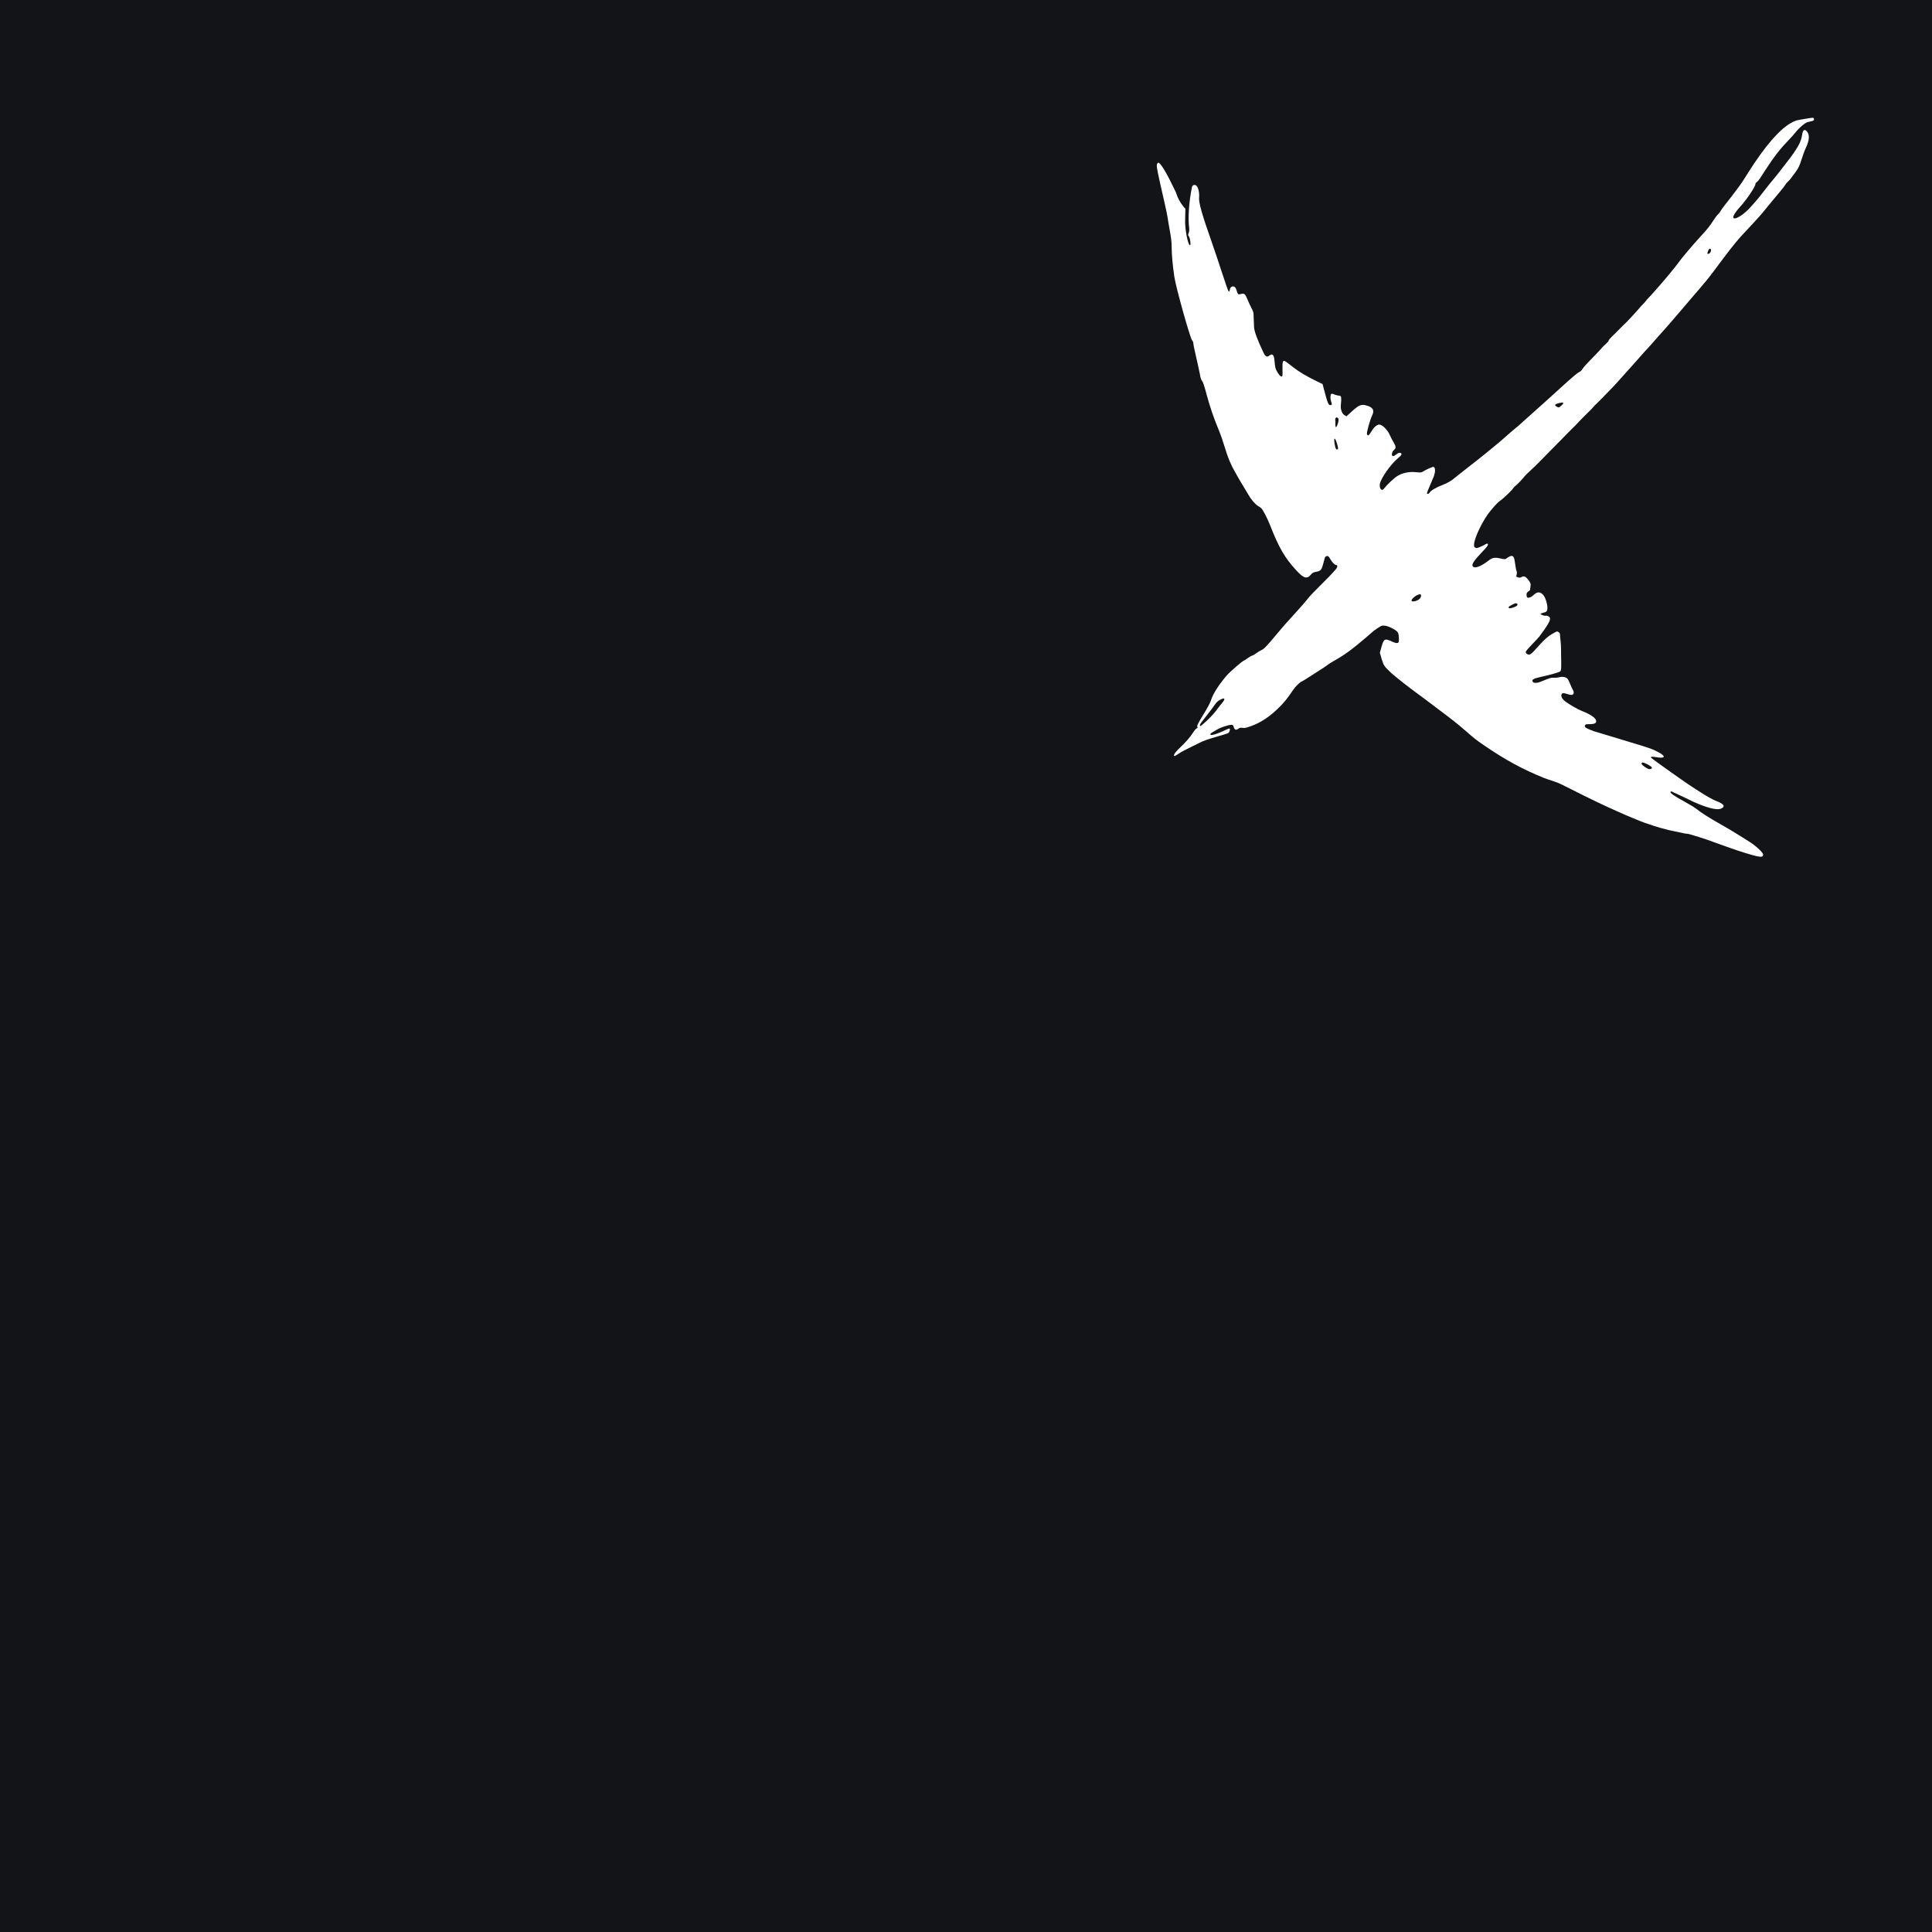
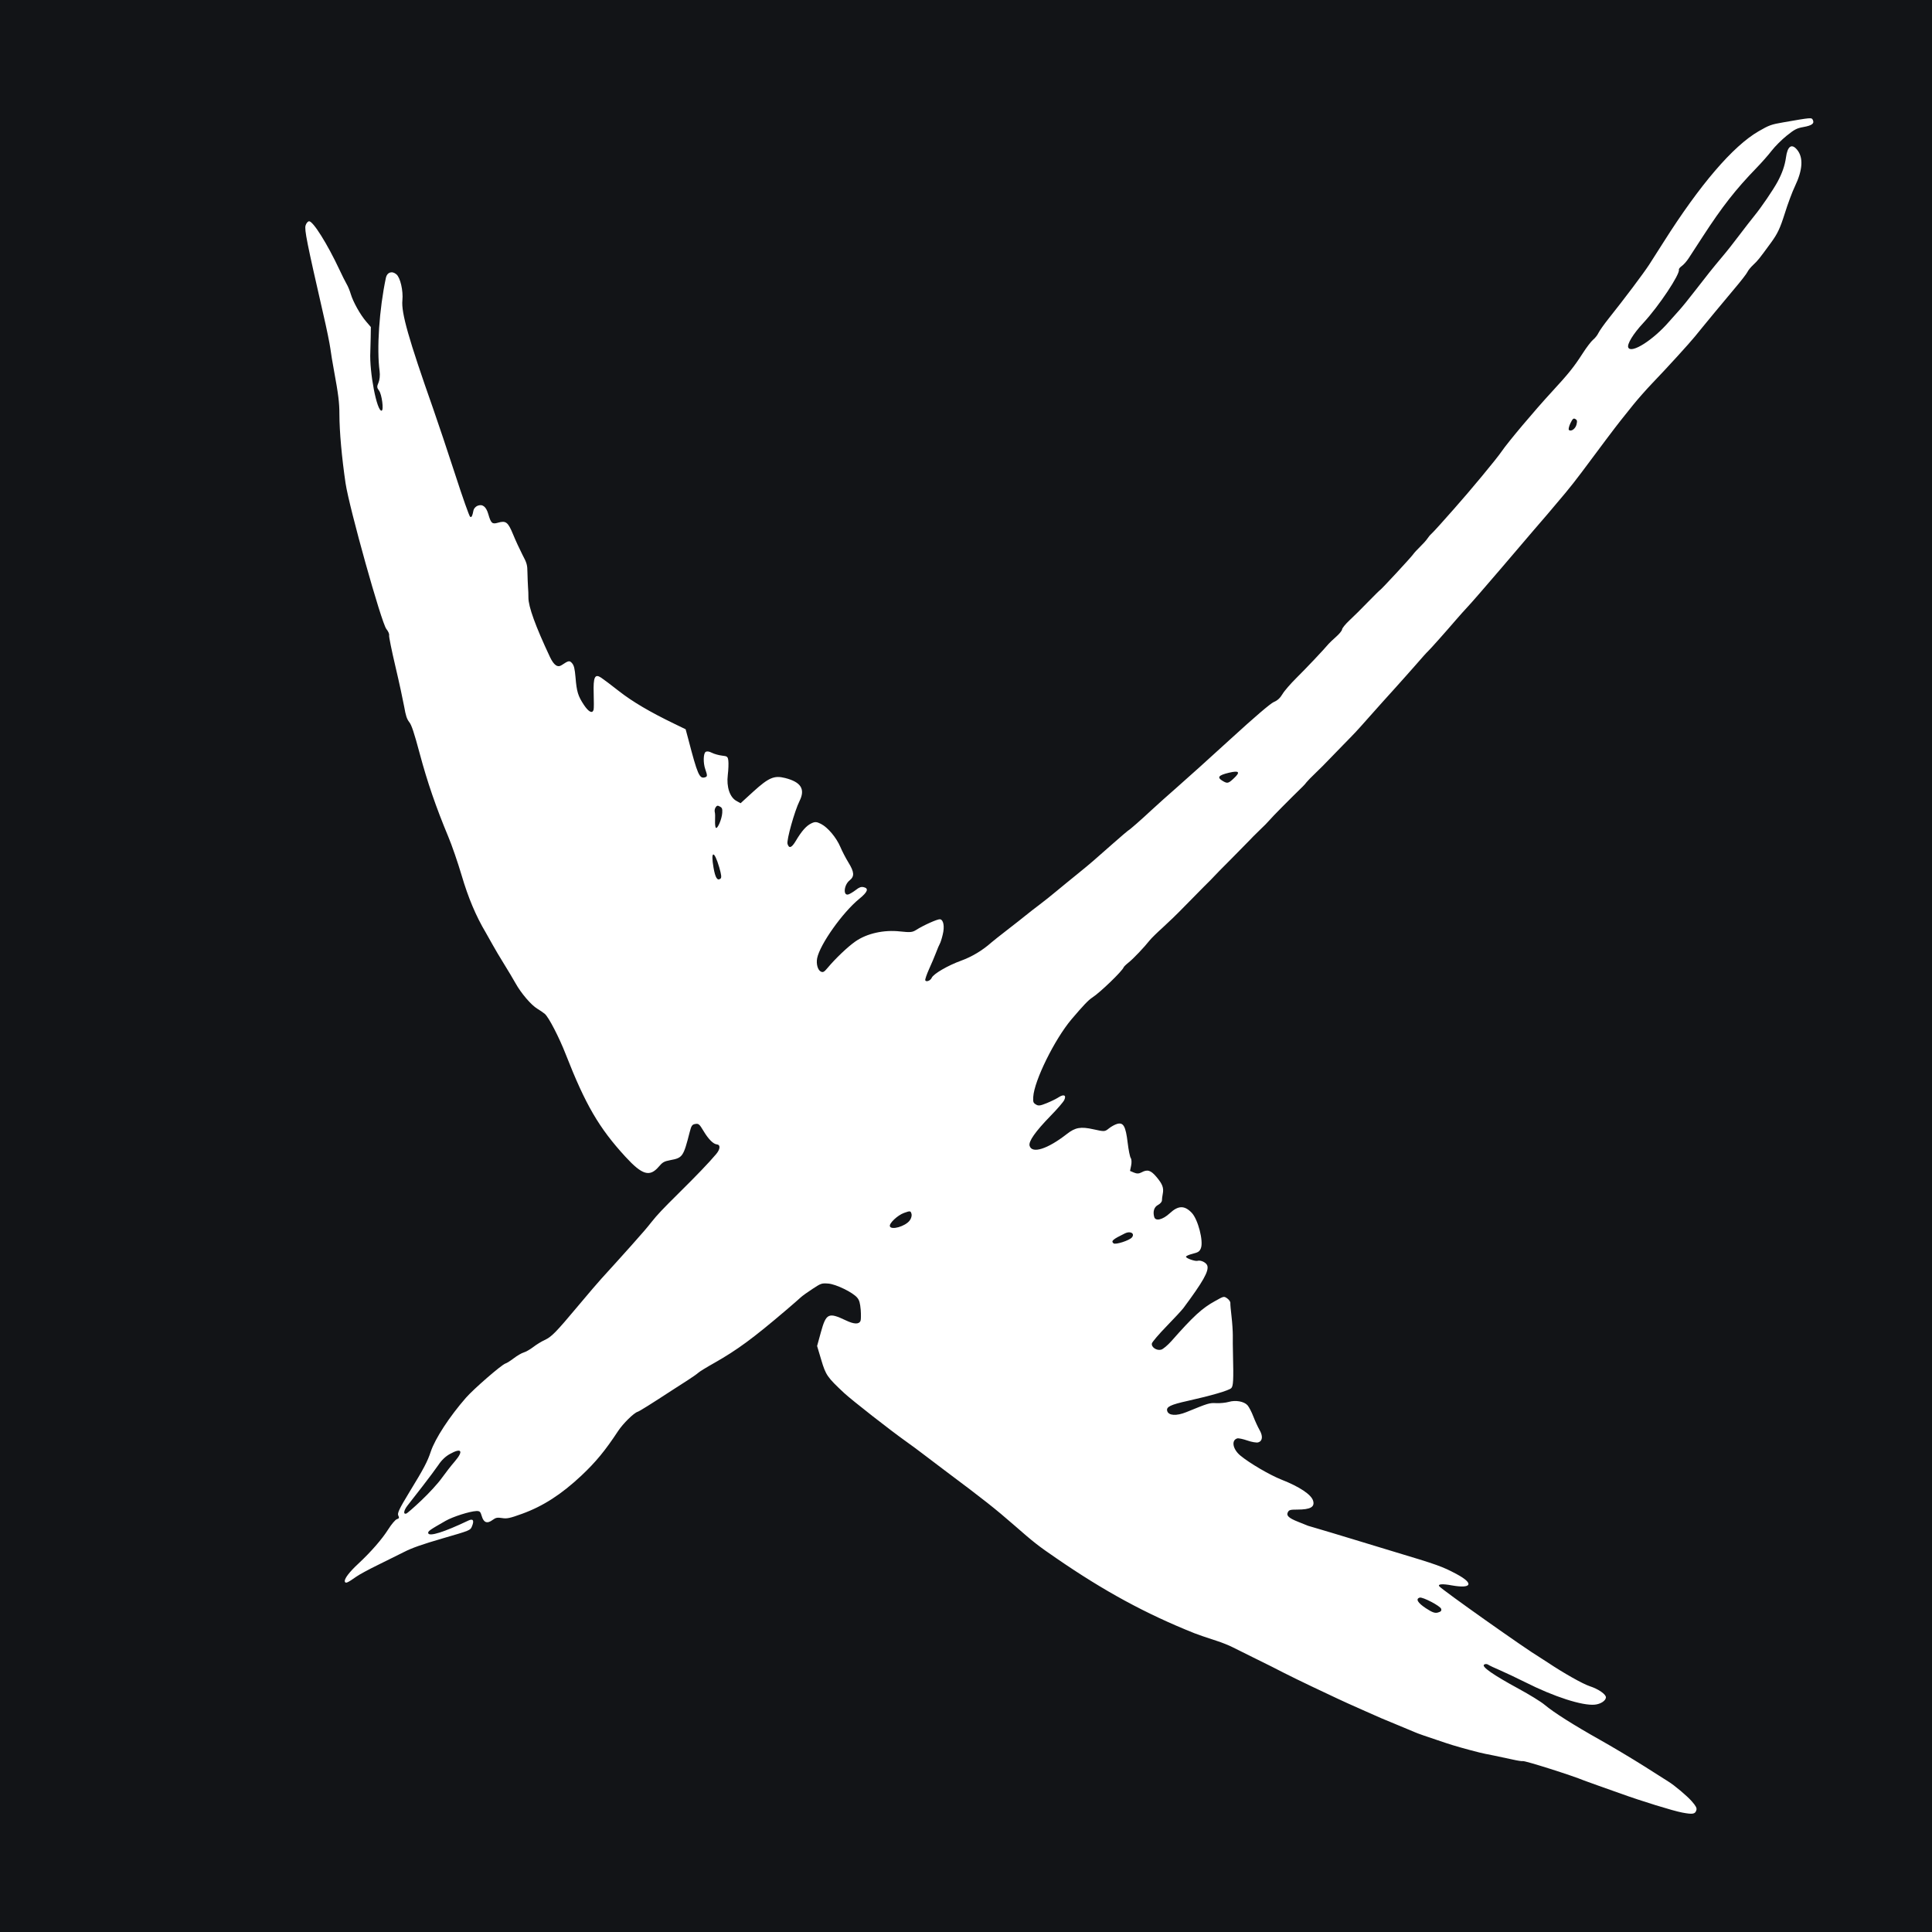
<svg xmlns="http://www.w3.org/2000/svg" viewBox="0 0 1300 1300" width="1300" height="1300" role="img" aria-label="The New Critic">
-   <path fill="#121417" fill-rule="evenodd" d="M0 0H1300V1300H0Z M1182.17 576.13C1179.49 575.62 1170.13 572.73 1164.20 570.58C1162.85 570.09 1159.99 569.09 1157.83 568.32C1155.66 567.56 1153.67 566.85 1153.41 566.73C1150.05 565.31 1136.03 560.87 1135.43 561.04C1135.20 561.11 1133.83 560.90 1132.41 560.57C1131.02 560.25 1128.55 559.74 1126.95 559.41C1125.33 559.12 1123.41 558.69 1122.65 558.50C1118.85 557.55 1115.07 556.48 1112.98 555.76C1107.05 553.79 1104.47 552.89 1103.80 552.57C1103.38 552.38 1101.21 551.47 1098.97 550.56C1096.73 549.64 1094.45 548.70 1093.91 548.46C1093.38 548.21 1090.76 547.05 1088.09 545.88C1085.42 544.72 1082.25 543.27 1081.03 542.69C1079.82 542.11 1076.49 540.53 1073.67 539.21C1070.82 537.87 1067.06 536.03 1065.27 535.11C1063.49 534.18 1059.81 532.33 1057.11 531.01C1054.38 529.66 1051.34 528.16 1050.34 527.65C1049.34 527.13 1047.19 526.26 1045.56 525.74C1042.12 524.63 1040.12 523.93 1039.08 523.52C1024.85 517.83 1012.67 511.21 998.60 501.53C993.35 497.94 991.95 496.84 986.34 491.92C980.81 487.10 977.02 484.10 966.44 476.19C963.34 473.87 960.07 471.38 959.15 470.68C958.24 469.97 956.17 468.45 954.55 467.28C949.97 464.04 938.72 455.24 936.40 453.09C931.46 448.48 931.01 447.84 929.69 443.39L928.47 439.30L929.58 435.27C931.11 429.71 931.81 429.37 936.88 431.78C939.33 432.95 940.79 433.00 941.21 431.89C941.34 431.56 941.36 430.14 941.26 428.72C941.08 426.71 940.88 425.91 940.26 425.16C939.01 423.61 934.01 421.17 931.75 420.99C929.79 420.86 929.66 420.90 927.13 422.56C925.68 423.50 924.13 424.61 923.69 425.03C923.23 425.46 921.33 427.13 919.46 428.71C909.66 437.07 905.06 440.44 898.35 444.25C896.05 445.55 893.89 446.87 893.56 447.20C893.23 447.52 891.87 448.47 890.57 449.31C889.26 450.15 887.24 451.46 886.07 452.21C879.80 456.29 876.38 458.44 875.85 458.59C874.71 458.95 871.56 462.03 870.10 464.26C866.37 469.93 863.57 473.33 859.37 477.29C853.48 482.81 848.11 486.28 841.97 488.51C838.31 489.83 837.49 489.99 836.06 489.76C834.69 489.54 834.22 489.65 833.33 490.30C831.75 491.50 830.69 491.13 830.14 489.22C829.74 487.85 829.54 487.68 828.53 487.70C826.61 487.78 821.64 489.36 819.52 490.58C814.76 493.30 814.28 493.64 814.43 494.22C814.74 495.24 819.08 493.89 826.17 490.51C827.60 489.82 827.99 490.46 827.23 492.24C826.76 493.37 826.70 493.39 818.62 495.73C812.64 497.47 809.66 498.52 807.34 499.71C805.63 500.58 802.13 502.32 799.59 503.56C797.03 504.80 794.23 506.32 793.36 506.93C790.73 508.79 790.16 509.02 789.97 508.38C789.75 507.62 791.27 505.60 793.95 503.12C797.64 499.67 800.87 495.98 802.68 493.10C803.64 491.59 804.78 490.22 805.24 490.09C805.89 489.91 805.97 489.67 805.65 489.03C805.31 488.36 805.91 487.08 808.89 482.17C813.13 475.25 814.21 473.21 815.18 470.26C816.47 466.44 820.65 460.02 825.49 454.47C827.76 451.88 835.97 444.76 837.07 444.44C837.47 444.32 838.57 443.63 839.53 442.88C840.51 442.14 841.82 441.38 842.44 441.20C843.07 441.02 844.33 440.30 845.24 439.59C846.15 438.89 847.65 437.97 848.58 437.55C850.61 436.61 851.79 435.41 858.46 427.45C861.30 424.05 864.32 420.52 865.20 419.57C867.36 417.22 872.23 411.82 873.98 409.85C877.72 405.64 878.40 404.86 879.93 402.91C881.60 400.82 883.25 399.08 887.75 394.62C893.00 389.44 896.74 385.56 898.89 382.99C900.09 381.57 900.17 380.27 899.05 380.17C898.03 380.08 896.57 378.62 895.15 376.23C893.98 374.25 893.71 374.01 892.74 374.19C891.82 374.34 891.58 374.69 891.11 376.57C889.26 383.80 889.04 384.13 885.42 384.80C883.63 385.14 883.15 385.41 882.07 386.67C879.39 389.82 877.21 389.19 872.28 383.82C864.51 375.37 860.53 368.52 854.77 353.79C852.84 348.83 849.75 342.85 848.63 341.92C848.17 341.53 847.18 340.84 846.40 340.38C844.64 339.32 841.64 335.84 840.03 332.92C839.35 331.72 837.84 329.16 836.68 327.30C835.51 325.43 834.02 322.91 833.35 321.69C832.70 320.50 831.77 318.86 831.31 318.07C828.41 313.21 826.15 307.82 824.22 301.28C823.11 297.53 821.36 292.42 820.30 289.93C816.72 281.31 814.16 273.89 811.96 265.68C810.27 259.36 809.55 257.18 808.85 256.32C808.17 255.45 807.82 254.41 807.39 251.86C807.06 250.05 805.92 244.72 804.81 240.04C803.71 235.36 802.87 231.24 802.96 230.89C803.05 230.50 802.70 229.70 802.15 229.03C800.70 227.22 791.28 193.52 790.19 186.28C789.08 178.81 788.39 171.09 788.38 166.05C788.38 162.69 788.07 160.18 786.82 153.39C786.38 151.07 785.89 148.07 785.72 146.72C785.54 145.39 784.63 140.88 783.66 136.73C778.83 115.66 778.08 111.90 778.46 110.68C778.65 110.05 779.10 109.49 779.48 109.46C780.63 109.36 784.85 116.09 788.41 123.71C789.13 125.26 790.05 127.08 790.45 127.79C790.87 128.47 791.43 129.84 791.71 130.80C792.39 133.10 794.50 136.87 796.23 138.88L797.60 140.48L797.55 143.58C797.53 145.29 797.48 147.18 797.45 147.77C797.13 153.67 799.39 165.40 800.78 165.00C801.43 164.81 800.82 160.23 800.01 159.13C799.36 158.27 799.33 157.95 799.85 156.76C800.18 156.01 800.33 154.57 800.17 153.46C799.27 146.82 800.07 135.26 802.02 126.01C802.37 124.40 803.83 123.92 805.11 125.03C806.24 125.99 807.13 129.85 806.85 132.64C806.49 136.30 808.67 143.98 815.87 164.42C817.25 168.34 820.15 177.02 822.33 183.70C824.49 190.41 826.47 195.99 826.72 196.13C827.15 196.36 827.36 195.96 827.70 194.22C827.80 193.74 828.31 193.15 828.85 192.91C830.31 192.30 831.38 193.09 832.03 195.29C832.82 198.03 833.17 198.36 834.86 197.87C837.19 197.19 837.81 197.64 839.30 201.25C840.02 203.01 841.26 205.70 842.04 207.22C843.36 209.70 843.50 210.21 843.52 212.50C843.55 213.88 843.63 215.77 843.69 216.67C843.77 217.60 843.82 219.00 843.81 219.82C843.80 222.46 845.87 228.18 850.13 237.24C851.28 239.66 852.37 240.42 853.57 239.62C855.58 238.27 855.89 238.22 856.62 239.08C857.19 239.74 857.40 240.66 857.63 243.23C857.97 247.41 858.35 248.67 860.09 251.29C861.48 253.38 862.58 253.94 862.92 252.71C863.02 252.38 863.03 250.23 862.95 247.96C862.80 243.11 863.29 242.07 865.14 243.31C865.78 243.72 868.14 245.51 870.39 247.28C874.34 250.36 879.39 253.33 886.55 256.80L889.92 258.43L890.69 261.31C893.42 271.78 893.96 273.00 895.57 272.54C896.33 272.31 896.34 272.06 895.66 270.11C895.05 268.34 895.09 265.60 895.76 265.10C896.11 264.82 896.79 264.91 897.60 265.33C898.32 265.69 899.66 266.06 900.58 266.17C902.14 266.34 902.28 266.45 902.44 267.67C902.53 268.40 902.48 270.27 902.28 271.84C901.85 275.36 902.88 278.40 904.83 279.46L906.03 280.13L909.81 276.67C914.29 272.61 915.89 271.92 919.08 272.73C923.75 273.91 925.06 275.99 923.31 279.48C921.88 282.36 919.48 290.94 919.79 292.04C920.23 293.51 921.00 293.23 922.22 291.18C923.97 288.24 925.31 286.73 926.77 286.04C927.86 285.51 928.33 285.55 929.61 286.19C931.62 287.22 934.10 290.17 935.29 292.96C935.82 294.21 936.88 296.25 937.65 297.50C939.39 300.34 939.47 301.57 938.00 302.76C936.33 304.10 936.04 307.34 937.64 306.88C938.06 306.75 939.03 306.18 939.77 305.60C940.83 304.77 941.35 304.58 942.09 304.74C943.71 305.08 943.31 306.16 940.84 308.16C935.94 312.16 929.30 321.52 928.48 325.58C928.16 327.30 928.68 329.12 929.62 329.53C930.22 329.80 930.56 329.60 931.52 328.44C933.82 325.69 937.46 322.22 939.71 320.66C943.08 318.31 948.06 317.19 952.80 317.72C955.85 318.05 956.39 317.99 957.55 317.27C959.60 315.95 963.73 314.10 964.49 314.16C965.53 314.24 965.92 316.27 965.31 318.67C965.04 319.84 964.64 321.04 964.47 321.32C964.29 321.61 963.78 322.80 963.34 323.98C962.89 325.16 961.96 327.35 961.28 328.84C960.61 330.34 960.12 331.77 960.19 332.02C960.38 332.67 961.73 332.17 962.09 331.31C962.59 330.17 966.81 327.71 970.69 326.31C973.87 325.15 976.95 323.31 979.62 320.94C979.99 320.60 982.08 318.96 984.26 317.26C986.46 315.57 988.92 313.62 989.77 312.93C990.62 312.24 992.41 310.84 993.75 309.83C995.09 308.82 997.33 307.04 998.72 305.87C1000.13 304.69 1002.83 302.50 1004.72 300.96C1006.61 299.44 1008.76 297.66 1009.49 297.00C1010.25 296.35 1012.80 294.10 1015.18 292.01C1017.56 289.91 1019.60 288.17 1019.69 288.14C1019.99 288.06 1023.58 284.91 1026.57 282.12C1028.12 280.68 1031.52 277.63 1034.12 275.37C1036.72 273.10 1043.79 266.72 1049.83 261.20C1056.71 254.90 1061.40 250.89 1062.38 250.46C1063.48 250.01 1064.25 249.29 1064.95 248.12C1065.48 247.19 1067.35 245.05 1069.06 243.36C1071.78 240.68 1077.06 235.10 1078.46 233.41C1078.71 233.10 1079.70 232.18 1080.64 231.34C1081.58 230.52 1082.40 229.53 1082.43 229.16C1082.46 228.77 1083.43 227.58 1084.58 226.50C1085.74 225.44 1088.20 223.00 1090.04 221.09C1091.90 219.20 1093.48 217.62 1093.58 217.60C1093.86 217.52 1102.60 208.09 1103.23 207.19C1103.56 206.71 1104.49 205.69 1105.31 204.90C1106.14 204.12 1107.08 203.07 1107.40 202.58C1107.73 202.09 1108.22 201.48 1108.49 201.25C1108.77 201.02 1109.97 199.74 1111.16 198.41C1112.34 197.08 1114.21 194.99 1115.31 193.74C1119.81 188.69 1127.80 179.06 1129.18 177.01C1131.02 174.30 1138.81 165.04 1143.98 159.44C1148.83 154.18 1150.43 152.17 1152.99 148.20C1154.11 146.45 1155.49 144.64 1156.06 144.18C1156.63 143.72 1157.32 142.84 1157.62 142.20C1157.91 141.59 1159.23 139.71 1160.56 138.04C1165.27 132.13 1170.79 124.79 1172.51 122.14C1173.46 120.66 1175.36 117.69 1176.72 115.54C1187.34 98.76 1197.03 87.45 1204.54 83.09C1207.68 81.27 1208.29 81.06 1211.83 80.45C1220.18 79.00 1220.09 79.00 1220.48 79.75C1221.00 80.79 1220.22 81.38 1217.74 81.82C1215.79 82.17 1215.14 82.51 1212.84 84.34C1211.38 85.52 1209.39 87.50 1208.43 88.74C1207.46 90.01 1205.43 92.31 1203.89 93.88C1197.83 100.14 1193.90 105.19 1188.25 113.86C1186.51 116.55 1184.63 119.44 1184.06 120.32C1183.49 121.18 1182.61 122.19 1182.06 122.57C1181.54 122.95 1181.14 123.42 1181.21 123.64C1181.59 124.96 1175.32 134.37 1170.78 139.26C1167.76 142.50 1165.89 145.59 1166.37 146.51C1167.29 148.34 1173.70 144.26 1178.32 138.90C1179.04 138.06 1180.34 136.61 1181.18 135.69C1182.04 134.76 1184.12 132.21 1185.81 130.00C1189.34 125.43 1191.14 123.16 1194.05 119.71C1195.20 118.37 1197.39 115.58 1198.94 113.52C1200.49 111.46 1202.49 108.91 1203.36 107.83C1205.33 105.43 1208.84 100.27 1210.15 97.86C1211.50 95.35 1212.28 93.08 1212.60 90.76C1213.04 87.47 1214.24 86.60 1215.80 88.40C1217.76 90.69 1217.56 94.35 1215.20 99.27C1214.46 100.79 1213.12 104.39 1212.22 107.29C1210.85 111.60 1210.13 113.11 1208.21 115.74C1204.57 120.73 1204.43 120.89 1203.00 122.25C1202.26 122.95 1201.48 123.90 1201.29 124.35C1201.08 124.82 1199.36 127.05 1197.45 129.29C1195.55 131.54 1193.00 134.60 1191.80 136.07C1190.60 137.54 1189.04 139.42 1188.36 140.25C1187.67 141.07 1186.56 142.42 1185.89 143.27C1184.37 145.16 1177.63 152.56 1173.39 156.97C1171.64 158.80 1169.13 161.64 1167.82 163.27C1166.50 164.91 1164.88 166.93 1164.21 167.78C1162.97 169.30 1157.51 176.57 1152.72 183.02C1151.30 184.93 1149.16 187.65 1147.97 189.07C1142.87 195.15 1141.99 196.17 1138.62 200.06C1138.01 200.76 1133.75 205.75 1129.15 211.15C1124.54 216.54 1120.10 221.66 1119.27 222.51C1118.44 223.39 1116.84 225.18 1115.70 226.50C1113.08 229.56 1108.15 235.10 1107.67 235.52C1107.46 235.69 1106.87 236.33 1106.35 236.92C1105.83 237.52 1104.61 238.91 1103.65 239.99C1102.67 241.06 1101.38 242.54 1100.78 243.23C1100.16 243.92 1098.76 245.50 1097.65 246.73C1095.15 249.48 1093.71 251.09 1090.22 255.02C1086.36 259.36 1086.59 259.10 1082.64 263.14C1080.66 265.16 1078.61 267.28 1078.07 267.85C1077.55 268.42 1076.08 269.89 1074.80 271.11C1073.52 272.33 1072.28 273.62 1072.02 273.95C1071.78 274.30 1071.27 274.87 1070.91 275.21C1067.04 278.98 1061.86 284.21 1061.24 284.99C1060.78 285.53 1059.38 286.97 1058.12 288.16C1056.86 289.37 1055.62 290.62 1055.37 290.92C1055.10 291.22 1052.75 293.62 1050.13 296.25C1047.50 298.86 1045.17 301.26 1044.89 301.58C1044.65 301.88 1043.32 303.23 1041.95 304.56C1040.61 305.90 1037.95 308.59 1036.08 310.52C1034.19 312.49 1031.36 315.21 1029.80 316.62C1028.23 318.03 1026.52 319.71 1026.00 320.35C1024.42 322.35 1021.28 325.67 1019.86 326.80C1019.10 327.40 1018.44 328.05 1018.37 328.25C1017.97 329.36 1011.48 335.62 1009.13 337.15C1008.02 337.86 1006.48 339.49 1003.08 343.50C998.10 349.39 992.14 361.51 991.86 366.24C991.78 367.74 991.85 367.99 992.64 368.47C993.37 368.93 993.86 368.87 995.81 368.08C997.07 367.57 998.64 366.80 999.29 366.37C1000.83 365.37 1001.62 365.74 1000.97 367.13C1000.73 367.70 998.90 369.81 996.93 371.82C992.47 376.42 990.42 379.32 990.79 380.59C991.49 383.00 996.04 381.56 1001.72 377.13C1004.19 375.19 1005.79 374.92 1009.53 375.76C1012.75 376.48 1012.85 376.45 1014.03 375.51C1014.69 374.96 1015.80 374.36 1016.44 374.18C1018.30 373.63 1018.97 374.85 1019.55 379.68C1019.81 381.86 1020.22 383.88 1020.46 384.20C1020.70 384.52 1020.75 385.49 1020.57 386.37L1020.24 387.96L1021.39 388.45C1022.23 388.81 1022.86 388.78 1023.59 388.39C1025.34 387.43 1026.32 387.74 1028.00 389.72C1029.78 391.85 1030.18 392.94 1029.84 394.70C1029.70 395.41 1029.59 396.29 1029.60 396.66C1029.58 397.02 1029.08 397.60 1028.45 397.94C1027.31 398.53 1026.88 399.88 1027.34 401.48C1027.72 402.80 1029.84 402.27 1031.87 400.40C1034.38 398.06 1036.22 398.01 1038.35 400.26C1040.19 402.20 1041.82 408.53 1041.03 410.61C1040.64 411.59 1040.29 411.84 1038.55 412.27C1037.46 412.54 1036.59 412.94 1036.65 413.15C1036.79 413.64 1039.35 414.52 1040.02 414.32C1041.01 414.03 1042.66 414.86 1042.92 415.76C1043.38 417.37 1041.65 420.45 1035.89 428.18C1035.47 428.76 1033.26 431.15 1030.97 433.50C1028.69 435.83 1026.75 438.12 1026.65 438.55C1026.43 439.66 1028.07 440.75 1029.39 440.37C1029.94 440.21 1031.28 439.09 1032.36 437.88C1038.84 430.54 1041.36 428.22 1045.20 426.11C1047.76 424.67 1047.76 424.67 1048.75 425.35C1049.29 425.74 1049.71 426.34 1049.66 426.73C1049.64 427.10 1049.80 428.89 1050.01 430.68C1050.23 432.49 1050.38 434.91 1050.38 436.09C1050.36 437.26 1050.38 439.82 1050.44 441.79C1050.62 449.26 1050.53 451.10 1049.93 451.66C1049.23 452.35 1044.10 453.85 1037.26 455.37C1032.08 456.52 1030.79 457.15 1031.15 458.37C1031.55 459.73 1033.85 459.87 1036.72 458.71C1043.31 456.02 1043.51 455.96 1045.56 456.06C1046.69 456.11 1048.31 455.95 1049.19 455.70C1051.21 455.10 1053.68 455.55 1054.69 456.68C1055.13 457.17 1055.91 458.67 1056.41 460.00C1056.93 461.34 1057.74 463.09 1058.22 463.92C1059.27 465.72 1059.11 467.19 1057.83 467.56C1057.34 467.71 1055.92 467.47 1054.64 467.01C1053.37 466.58 1052.04 466.30 1051.69 466.40C1049.88 466.93 1050.35 469.57 1052.58 471.42C1055.28 473.67 1061.27 477.16 1064.68 478.50C1069.95 480.57 1073.40 482.87 1073.93 484.69C1074.47 486.53 1073.13 487.27 1069.29 487.28C1067.28 487.28 1066.92 487.36 1066.56 487.98C1065.99 489.02 1066.73 489.74 1069.52 490.85C1070.86 491.39 1072.19 491.91 1072.45 492.03C1072.72 492.12 1073.93 492.49 1075.14 492.82C1076.35 493.18 1081.15 494.60 1085.81 496.03C1090.45 497.44 1095.61 499.00 1097.26 499.51C1110.50 503.48 1111.81 503.95 1116.06 506.22C1121.19 508.97 1120.47 510.55 1114.58 509.50C1111.87 508.99 1110.46 509.11 1110.91 509.75C1111.52 510.65 1136.53 528.34 1140.22 530.50C1140.59 530.71 1141.69 531.42 1142.65 532.06C1147.41 535.25 1153.00 538.39 1155.02 539.06C1157.63 539.90 1159.89 541.48 1159.80 542.39C1159.72 543.36 1158.20 544.33 1156.55 544.48C1152.89 544.84 1144.60 542.17 1136.13 537.90C1133.69 536.67 1130.38 535.11 1128.78 534.42C1127.19 533.75 1125.61 532.99 1125.25 532.75C1124.91 532.52 1124.37 532.51 1124.07 532.75C1123.28 533.34 1126.77 535.78 1134.14 539.78C1137.32 541.51 1140.79 543.64 1141.84 544.54C1144.45 546.75 1150.35 550.47 1158.05 554.80C1161.62 556.80 1167.46 560.29 1171.03 562.54C1174.59 564.81 1177.76 566.83 1178.08 567.01C1179.85 568.09 1183.67 571.30 1185.00 572.84C1186.19 574.20 1186.51 574.81 1186.33 575.40C1185.99 576.59 1185.31 576.72 1182.17 576.13ZM1111.48 516.39C1111.24 515.55 1106.07 512.84 1105.20 513.09C1103.93 513.46 1104.59 514.61 1106.97 516.19C1108.89 517.45 1109.67 517.72 1110.57 517.46C1111.41 517.21 1111.65 516.95 1111.48 516.39ZM812.45 484.55C814.67 482.46 817.34 479.54 818.41 478.03C819.49 476.51 821.20 474.32 822.20 473.17C824.88 470.04 824.22 469.04 820.74 471.00C819.50 471.68 818.35 472.77 817.43 474.16C816.64 475.31 814.55 478.14 812.77 480.42C810.98 482.71 809.01 485.26 808.37 486.07C807.24 487.54 807.05 488.73 807.99 488.45C808.25 488.38 810.27 486.63 812.45 484.55ZM1020.81 407.44C1021.72 406.29 1020.33 405.50 1018.80 406.25C1015.13 408.05 1014.61 408.50 1015.40 409.19C1015.94 409.69 1020.14 408.33 1020.81 407.44ZM955.62 402.51C956.09 401.89 956.30 401.07 956.15 400.52C955.90 399.65 955.77 399.63 953.97 400.28C952.10 400.94 949.56 403.32 949.81 404.18C950.17 405.42 954.33 404.22 955.62 402.51ZM1050.74 272.78C1052.68 270.96 1052.23 270.47 1049.24 271.18C1046.18 271.92 1045.68 272.55 1047.36 273.55C1048.80 274.42 1049.06 274.36 1050.74 272.78ZM899.76 298.89C898.28 293.84 897.20 293.93 898.10 299.04C898.63 302.01 899.20 302.94 900.13 302.25C900.50 301.96 900.40 301.11 899.76 298.89ZM900.65 282.96C900.72 281.75 900.62 281.45 899.95 281.10C899.31 280.73 899.09 280.78 898.72 281.33C898.46 281.70 898.35 282.31 898.46 282.70C898.57 283.07 898.60 284.20 898.55 285.20C898.50 286.21 898.60 287.17 898.79 287.33C899.26 287.76 900.54 284.77 900.65 282.96ZM1151.19 169.03C1151.43 168.02 1151.36 167.73 1150.81 167.44C1150.28 167.14 1150.03 167.39 1149.38 168.72C1148.96 169.61 1148.76 170.49 1148.95 170.65C1149.60 171.25 1150.90 170.29 1151.19 169.03Z" />
+   <path fill="#121417" fill-rule="evenodd" d="M0 0H1300V1300H0Z M1131.90 1219.63C1125.76 1218.48 1104.28 1211.84 1090.66 1206.91C1087.58 1205.79 1081.01 1203.48 1076.06 1201.73C1071.08 1199.96 1066.52 1198.35 1065.92 1198.08C1058.20 1194.81 1026.05 1184.61 1024.67 1185.01C1024.13 1185.17 1021.00 1184.69 1017.74 1183.94C1014.54 1183.21 1008.88 1182.03 1005.20 1181.27C1001.49 1180.60 997.08 1179.62 995.34 1179.19C986.63 1177.00 977.96 1174.54 973.14 1172.90C959.55 1168.39 953.63 1166.32 952.08 1165.58C951.13 1165.15 946.16 1163.06 941.01 1160.96C935.88 1158.85 930.63 1156.70 929.40 1156.14C928.19 1155.57 922.18 1152.92 916.04 1150.24C909.93 1147.56 902.65 1144.24 899.84 1142.90C897.06 1141.57 889.43 1137.96 882.96 1134.93C876.43 1131.84 867.80 1127.62 863.68 1125.51C859.60 1123.37 851.16 1119.13 844.95 1116.11C838.71 1113.02 831.73 1109.57 829.42 1108.39C827.13 1107.20 822.19 1105.21 818.46 1104.02C810.57 1101.47 805.99 1099.87 803.59 1098.92C770.95 1085.86 743.00 1070.69 710.72 1048.46C698.67 1040.23 695.46 1037.71 682.58 1026.42C669.91 1015.35 661.20 1008.48 636.92 990.34C629.81 985.00 622.30 979.29 620.21 977.69C618.12 976.06 613.36 972.56 609.64 969.90C599.14 962.46 573.33 942.26 567.99 937.32C556.67 926.74 555.64 925.28 552.61 915.06L549.81 905.69L552.35 896.45C555.87 883.69 557.47 882.90 569.10 888.43C574.73 891.13 578.06 891.23 579.05 888.69C579.34 887.93 579.39 884.66 579.16 881.41C578.74 876.80 578.27 874.97 576.86 873.25C574.00 869.68 562.53 864.08 557.34 863.69C552.83 863.37 552.54 863.46 546.73 867.27C543.41 869.43 539.86 871.98 538.84 872.94C537.79 873.93 533.42 877.76 529.13 881.40C506.65 900.57 496.10 908.31 480.71 917.05C475.41 920.02 470.47 923.05 469.72 923.82C468.94 924.55 465.83 926.72 462.85 928.64C459.85 930.58 455.21 933.59 452.51 935.30C438.14 944.67 430.29 949.60 429.08 949.95C426.45 950.76 419.24 957.85 415.87 962.96C407.32 975.96 400.90 983.78 391.25 992.86C377.75 1005.53 365.44 1013.47 351.33 1018.59C342.95 1021.64 341.06 1022.00 337.78 1021.46C334.64 1020.96 333.57 1021.20 331.52 1022.70C327.88 1025.45 325.46 1024.61 324.19 1020.22C323.28 1017.09 322.81 1016.68 320.50 1016.75C316.09 1016.93 304.70 1020.55 299.82 1023.35C288.91 1029.58 287.79 1030.37 288.16 1031.69C288.86 1034.05 298.82 1030.94 315.09 1023.18C318.37 1021.60 319.25 1023.06 317.53 1027.15C316.44 1029.75 316.30 1029.80 297.76 1035.17C284.05 1039.16 277.21 1041.56 271.89 1044.29C267.95 1046.30 259.93 1050.28 254.09 1053.12C248.23 1055.97 241.80 1059.46 239.81 1060.87C233.76 1065.14 232.46 1065.66 232.03 1064.19C231.52 1062.44 235.00 1057.81 241.17 1052.11C249.62 1044.21 257.03 1035.73 261.20 1029.12C263.39 1025.65 266.02 1022.53 267.07 1022.21C268.56 1021.80 268.75 1021.25 268.01 1019.79C267.21 1018.24 268.60 1015.32 275.45 1004.05C285.16 988.18 287.65 983.48 289.87 976.72C292.82 967.96 302.41 953.23 313.54 940.50C318.74 934.55 337.58 918.21 340.09 917.48C341.00 917.21 343.54 915.62 345.75 913.91C347.99 912.20 350.98 910.45 352.42 910.04C353.85 909.64 356.75 907.97 358.85 906.36C360.94 904.74 364.38 902.63 366.49 901.67C371.16 899.51 373.87 896.77 389.17 878.50C395.69 870.71 402.62 862.60 404.64 860.42C409.59 855.02 420.78 842.63 424.79 838.11C433.37 828.46 434.91 826.66 438.45 822.20C442.26 817.40 446.06 813.39 456.38 803.18C468.42 791.29 476.99 782.39 481.94 776.50C484.68 773.22 484.89 770.26 482.31 770.02C479.96 769.82 476.62 766.46 473.36 760.98C470.67 756.44 470.05 755.89 467.84 756.30C465.72 756.63 465.17 757.45 464.08 761.77C459.84 778.35 459.33 779.09 451.03 780.64C446.92 781.42 445.82 782.03 443.35 784.94C437.21 792.16 432.19 790.71 420.87 778.39C403.05 758.99 393.92 743.29 380.71 709.50C376.28 698.10 369.19 684.38 366.62 682.25C365.56 681.36 363.30 679.77 361.50 678.72C357.46 676.30 350.59 668.30 346.89 661.61C345.33 658.85 341.87 652.98 339.20 648.72C336.51 644.41 333.09 638.63 331.56 635.85C330.07 633.10 327.94 629.35 326.87 627.53C320.23 616.38 315.04 604.02 310.62 589.00C308.07 580.40 304.05 568.68 301.63 562.96C293.39 543.18 287.53 526.17 282.49 507.32C278.60 492.82 276.95 487.83 275.34 485.84C273.79 483.86 272.99 481.48 271.99 475.62C271.24 471.47 268.62 459.24 266.08 448.49C263.55 437.75 261.63 428.31 261.83 427.49C262.05 426.61 261.23 424.78 259.97 423.23C256.65 419.07 235.02 341.77 232.52 325.15C229.99 308.00 228.39 290.29 228.38 278.74C228.38 271.03 227.67 265.26 224.79 249.69C223.79 244.36 222.67 237.48 222.27 234.38C221.87 231.33 219.78 220.98 217.55 211.46C206.47 163.11 204.75 154.48 205.62 151.70C206.05 150.25 207.09 148.95 207.95 148.90C210.59 148.66 220.28 164.11 228.46 181.58C230.09 185.14 232.22 189.32 233.14 190.94C234.09 192.51 235.39 195.66 236.02 197.85C237.59 203.13 242.43 211.79 246.40 216.39L249.54 220.05L249.43 227.19C249.37 231.10 249.26 235.43 249.18 236.78C248.47 250.33 253.63 277.24 256.84 276.31C258.31 275.88 256.93 265.37 255.06 262.85C253.58 260.88 253.50 260.14 254.70 257.42C255.45 255.69 255.79 252.39 255.44 249.85C253.38 234.62 255.19 208.09 259.67 186.87C260.47 183.17 263.83 182.07 266.75 184.61C269.37 186.82 271.40 195.67 270.76 202.08C269.92 210.47 274.94 228.08 291.46 274.99C294.61 283.98 301.28 303.89 306.27 319.23C311.24 334.62 315.78 347.42 316.35 347.74C317.34 348.28 317.82 347.35 318.60 343.37C318.82 342.25 320.00 340.90 321.23 340.36C324.59 338.96 327.05 340.78 328.53 345.81C330.34 352.11 331.15 352.86 335.02 351.74C340.38 350.17 341.80 351.22 345.21 359.50C346.85 363.54 349.71 369.69 351.50 373.19C354.52 378.89 354.85 380.05 354.91 385.32C354.96 388.47 355.16 392.81 355.28 394.88C355.46 397.00 355.59 400.23 355.56 402.09C355.53 408.17 360.28 421.28 370.05 442.07C372.69 447.62 375.20 449.38 377.95 447.54C382.57 444.42 383.27 444.32 384.95 446.29C386.25 447.82 386.74 449.92 387.26 455.81C388.04 465.42 388.92 468.30 392.90 474.32C396.09 479.11 398.63 480.38 399.41 477.56C399.63 476.82 399.66 471.88 399.48 466.66C399.13 455.55 400.25 453.16 404.50 456.00C405.96 456.94 411.38 461.05 416.55 465.10C425.62 472.18 437.18 479.00 453.61 486.95L461.35 490.70L463.12 497.30C469.38 521.32 470.64 524.12 474.31 523.06C476.06 522.55 476.08 521.96 474.54 517.50C473.12 513.44 473.22 507.15 474.75 505.99C475.56 505.36 477.13 505.56 478.99 506.52C480.62 507.36 483.70 508.19 485.82 508.44C489.39 508.83 489.72 509.09 490.08 511.89C490.28 513.56 490.16 517.86 489.71 521.47C488.74 529.53 491.08 536.51 495.57 538.95L498.32 540.47L506.99 532.55C517.28 523.23 520.93 521.65 528.27 523.50C538.99 526.22 541.99 530.98 537.98 539.00C534.69 545.59 529.18 565.29 529.90 567.81C530.89 571.18 532.68 570.53 535.47 565.83C539.48 559.09 542.57 555.63 545.92 554.03C548.40 552.82 549.49 552.91 552.41 554.38C557.03 556.75 562.73 563.52 565.47 569.92C566.67 572.78 569.11 577.47 570.88 580.34C574.87 586.84 575.06 589.69 571.66 592.41C567.84 595.47 567.17 602.92 570.84 601.85C571.81 601.55 574.03 600.24 575.73 598.93C578.16 597.02 579.35 596.59 581.07 596.94C584.77 597.74 583.86 600.20 578.18 604.80C566.94 613.98 551.72 635.44 549.84 644.77C549.09 648.70 550.28 652.88 552.45 653.82C553.83 654.43 554.61 653.99 556.82 651.33C562.09 645.01 570.43 637.06 575.60 633.46C583.32 628.07 594.75 625.52 605.62 626.74C612.62 627.48 613.88 627.36 616.52 625.70C621.24 622.67 630.71 618.42 632.44 618.55C634.85 618.75 635.72 623.40 634.33 628.91C633.71 631.60 632.80 634.36 632.40 635.00C631.99 635.65 630.83 638.38 629.81 641.09C628.78 643.80 626.64 648.83 625.08 652.23C623.55 655.68 622.43 658.96 622.58 659.54C623.02 661.04 626.12 659.89 626.95 657.91C628.10 655.30 637.77 649.65 646.68 646.43C653.97 643.78 661.03 639.57 667.17 634.11C668.01 633.34 672.82 629.56 677.82 625.67C682.86 621.80 688.52 617.31 690.46 615.73C692.40 614.15 696.51 610.94 699.60 608.63C702.66 606.32 707.80 602.22 711.00 599.53C714.23 596.82 720.43 591.80 724.76 588.28C729.10 584.78 734.02 580.70 735.71 579.19C737.44 577.70 743.30 572.54 748.75 567.73C754.21 562.92 758.89 558.93 759.11 558.85C759.81 558.67 768.04 551.45 774.88 545.05C778.44 541.74 786.25 534.75 792.20 529.55C798.18 524.35 814.40 509.72 828.25 497.05C844.04 482.60 854.80 473.39 857.07 472.39C859.57 471.37 861.35 469.71 862.95 467.04C864.18 464.91 868.47 459.99 872.38 456.12C878.62 449.96 890.74 437.16 893.96 433.29C894.53 432.57 896.80 430.47 898.96 428.53C901.12 426.64 902.99 424.38 903.05 423.53C903.13 422.65 905.35 419.91 908.00 417.44C910.66 414.99 916.29 409.41 920.52 405.02C924.79 400.67 928.42 397.06 928.65 397.00C929.29 396.82 949.33 375.19 950.77 373.13C951.53 372.03 953.68 369.69 955.56 367.88C957.45 366.07 959.61 363.66 960.36 362.55C961.10 361.43 962.22 360.03 962.86 359.50C963.49 358.97 966.26 356.02 968.97 352.99C971.69 349.92 975.97 345.13 978.50 342.27C988.83 330.68 1007.17 308.58 1010.32 303.89C1014.54 297.66 1032.42 276.41 1044.27 263.56C1055.41 251.49 1059.09 246.89 1064.96 237.77C1067.53 233.75 1070.70 229.61 1072.00 228.55C1073.31 227.50 1074.89 225.48 1075.57 224.02C1076.25 222.60 1079.27 218.31 1082.33 214.46C1093.13 200.91 1105.80 184.06 1109.75 177.99C1111.92 174.59 1116.28 167.78 1119.41 162.85C1143.78 124.34 1166.00 98.38 1183.24 88.38C1190.44 84.20 1191.83 83.73 1199.96 82.32C1219.12 79.00 1218.92 79.01 1219.82 80.72C1221.00 83.11 1219.21 84.45 1213.51 85.47C1209.04 86.26 1207.54 87.05 1202.27 91.26C1198.92 93.95 1194.35 98.51 1192.16 101.35C1189.93 104.26 1185.27 109.54 1181.75 113.15C1167.85 127.50 1158.81 139.08 1145.87 158.99C1141.86 165.15 1137.54 171.80 1136.24 173.80C1134.94 175.78 1132.91 178.11 1131.66 178.97C1130.46 179.85 1129.54 180.93 1129.69 181.41C1130.57 184.44 1116.19 206.04 1105.78 217.26C1098.84 224.71 1094.56 231.79 1095.66 233.90C1097.77 238.10 1112.46 228.74 1123.06 216.45C1124.73 214.51 1127.70 211.18 1129.64 209.08C1131.61 206.93 1136.39 201.08 1140.27 196.01C1148.35 185.53 1152.50 180.33 1159.17 172.40C1161.80 169.34 1166.82 162.94 1170.38 158.20C1173.95 153.47 1178.52 147.63 1180.52 145.14C1185.05 139.65 1193.11 127.79 1196.11 122.27C1199.20 116.52 1201.00 111.31 1201.74 105.97C1202.74 98.45 1205.49 96.43 1209.06 100.56C1213.58 105.82 1213.10 114.22 1207.69 125.52C1206.00 129.00 1202.92 137.26 1200.86 143.90C1197.72 153.79 1196.06 157.26 1191.66 163.31C1183.29 174.75 1182.99 175.10 1179.70 178.23C1178.00 179.83 1176.22 182.01 1175.78 183.06C1175.30 184.13 1171.36 189.24 1166.97 194.39C1162.60 199.55 1156.76 206.56 1154.00 209.94C1151.24 213.32 1147.67 217.62 1146.10 219.53C1144.52 221.41 1141.97 224.52 1140.45 226.46C1136.94 230.81 1121.49 247.78 1111.75 257.90C1107.74 262.10 1101.99 268.62 1098.98 272.35C1095.96 276.12 1092.24 280.75 1090.70 282.70C1087.86 286.18 1075.33 302.86 1064.34 317.68C1061.09 322.05 1056.18 328.30 1053.45 331.54C1041.74 345.50 1039.71 347.85 1031.98 356.76C1030.59 358.38 1020.80 369.81 1010.26 382.21C999.68 394.59 989.49 406.32 987.58 408.28C985.67 410.30 982.01 414.40 979.39 417.44C973.39 424.46 962.08 437.16 960.97 438.12C960.50 438.52 959.15 439.97 957.94 441.34C956.76 442.72 953.95 445.90 951.75 448.39C949.51 450.85 946.55 454.23 945.16 455.82C943.75 457.41 940.53 461.03 937.97 463.85C932.24 470.16 928.93 473.85 920.92 482.86C912.07 492.83 912.61 492.24 903.55 501.49C899.00 506.12 894.30 511.00 893.06 512.30C891.86 513.61 888.48 516.98 885.55 519.80C882.61 522.59 879.76 525.53 879.18 526.29C878.62 527.09 877.45 528.41 876.62 529.20C867.75 537.84 855.87 549.84 854.43 551.64C853.39 552.88 850.18 556.19 847.27 558.90C844.38 561.69 841.54 564.54 840.97 565.23C840.35 565.93 834.95 571.42 828.94 577.47C822.92 583.46 817.56 588.96 816.93 589.69C816.36 590.38 813.31 593.47 810.18 596.53C807.09 599.61 801.01 605.78 796.71 610.21C792.37 614.72 785.88 620.97 782.30 624.21C778.69 627.43 774.77 631.28 773.58 632.76C769.96 637.35 762.75 644.96 759.49 647.57C757.76 648.93 756.24 650.44 756.08 650.88C755.16 653.44 740.28 667.80 734.87 671.31C732.32 672.94 728.80 676.69 720.98 685.88C709.58 699.39 695.89 727.20 695.25 738.07C695.08 741.50 695.22 742.08 697.04 743.18C698.72 744.22 699.83 744.10 704.32 742.28C707.21 741.11 710.82 739.33 712.31 738.34C715.83 736.07 717.64 736.91 716.15 740.10C715.61 741.41 711.41 746.24 706.88 750.87C696.64 761.41 691.95 768.07 692.79 770.98C694.40 776.52 704.85 773.21 717.87 763.04C723.55 758.59 727.22 757.96 735.80 759.89C743.18 761.54 743.40 761.49 746.12 759.32C747.64 758.06 750.18 756.69 751.65 756.26C755.91 755.02 757.46 757.82 758.78 768.89C759.37 773.89 760.32 778.53 760.88 779.26C761.42 780.01 761.54 782.22 761.12 784.25L760.37 787.89L763.02 789.01C764.94 789.84 766.38 789.78 768.06 788.88C772.07 786.69 774.31 787.38 778.17 791.94C782.26 796.82 783.18 799.31 782.39 803.35C782.07 804.99 781.81 807.00 781.84 807.85C781.79 808.69 780.66 810.02 779.21 810.78C776.58 812.14 775.60 815.25 776.66 818.92C777.53 821.93 782.39 820.73 787.06 816.42C792.81 811.06 797.04 810.96 801.93 816.11C806.13 820.57 809.87 835.08 808.07 839.85C807.17 842.10 806.36 842.68 802.39 843.67C799.87 844.29 797.88 845.21 798.03 845.70C798.35 846.81 804.20 848.82 805.76 848.38C808.02 847.70 811.80 849.61 812.40 851.69C813.47 855.38 809.48 862.43 796.28 880.18C795.31 881.49 790.24 886.99 784.98 892.38C779.76 897.73 775.30 902.99 775.08 903.96C774.56 906.50 778.34 909.02 781.37 908.14C782.63 907.79 785.70 905.20 788.17 902.44C803.05 885.58 808.83 880.25 817.64 875.42C823.52 872.12 823.52 872.12 825.79 873.67C827.03 874.57 827.99 875.96 827.88 876.84C827.82 877.69 828.19 881.80 828.68 885.91C829.17 890.07 829.52 895.63 829.53 898.31C829.48 901.01 829.53 906.89 829.65 911.39C830.07 928.54 829.86 932.75 828.48 934.05C826.88 935.63 815.12 939.07 799.43 942.57C787.53 945.20 784.57 946.64 785.40 949.44C786.31 952.57 791.59 952.88 798.18 950.22C813.30 944.05 813.77 943.91 818.46 944.15C821.05 944.26 824.76 943.89 826.78 943.31C831.43 941.94 837.09 942.97 839.42 945.56C840.42 946.69 842.21 950.13 843.36 953.17C844.56 956.26 846.41 960.27 847.51 962.19C849.92 966.32 849.56 969.69 846.63 970.54C845.50 970.87 842.24 970.33 839.29 969.28C836.39 968.28 833.34 967.63 832.53 967.87C828.37 969.08 829.46 975.14 834.58 979.39C840.77 984.54 854.51 992.56 862.34 995.64C874.42 1000.38 882.34 1005.66 883.57 1009.84C884.79 1014.06 881.73 1015.76 872.91 1015.77C868.30 1015.78 867.46 1015.97 866.64 1017.39C865.34 1019.78 867.03 1021.42 873.44 1023.97C876.50 1025.21 879.57 1026.40 880.17 1026.67C880.79 1026.88 883.55 1027.72 886.34 1028.49C889.12 1029.30 900.13 1032.57 910.80 1035.84C921.46 1039.10 933.30 1042.68 937.10 1043.83C967.47 1052.95 970.46 1054.01 980.22 1059.23C991.98 1065.55 990.35 1069.17 976.81 1066.76C970.61 1065.60 967.38 1065.87 968.41 1067.33C969.80 1069.39 1027.19 1109.98 1035.66 1114.93C1036.51 1115.43 1039.02 1117.04 1041.22 1118.52C1052.16 1125.83 1064.98 1133.04 1069.62 1134.58C1075.59 1136.50 1080.78 1140.14 1080.59 1142.22C1080.40 1144.45 1076.91 1146.67 1073.13 1147.02C1064.73 1147.85 1045.71 1141.73 1026.27 1131.91C1020.66 1129.11 1013.07 1125.51 1009.42 1123.93C1005.77 1122.40 1002.14 1120.66 1001.32 1120.11C1000.53 1119.57 999.29 1119.54 998.59 1120.11C996.78 1121.47 1004.79 1127.05 1021.71 1136.24C1029.00 1140.20 1036.96 1145.08 1039.38 1147.15C1045.37 1152.21 1058.89 1160.77 1076.56 1170.69C1084.76 1175.29 1098.15 1183.29 1106.35 1188.46C1114.51 1193.66 1121.80 1198.29 1122.52 1198.72C1126.59 1201.18 1135.34 1208.56 1138.41 1212.10C1141.13 1215.20 1141.86 1216.61 1141.46 1217.95C1140.68 1220.68 1139.11 1221.00 1131.90 1219.63ZM969.72 1082.55C969.16 1080.63 957.30 1074.43 955.30 1075.00C952.39 1075.84 953.91 1078.49 959.37 1082.10C963.78 1084.99 965.55 1085.63 967.62 1085.01C969.56 1084.45 970.10 1083.86 969.72 1082.55ZM283.62 1009.50C288.69 1004.72 294.83 998.02 297.27 994.54C299.77 991.06 303.68 986.03 305.99 983.39C312.13 976.22 310.60 973.93 302.63 978.41C299.79 979.99 297.15 982.48 295.03 985.68C293.21 988.31 288.42 994.80 284.34 1000.03C280.23 1005.29 275.71 1011.13 274.24 1013.00C271.64 1016.37 271.21 1019.10 273.37 1018.46C273.97 1018.30 278.60 1014.27 283.62 1009.50ZM761.68 832.59C763.76 829.95 760.58 828.14 757.07 829.85C748.65 833.99 747.45 835.01 749.25 836.61C750.49 837.75 760.13 834.63 761.68 832.59ZM612.10 821.27C613.18 819.86 613.67 817.98 613.31 816.72C612.73 814.72 612.44 814.66 608.30 816.15C604.01 817.68 598.20 823.14 598.78 825.11C599.60 827.94 609.15 825.20 612.10 821.27ZM830.34 523.61C834.80 519.44 833.77 518.32 826.91 519.96C819.88 521.64 818.73 523.09 822.58 525.39C825.90 527.38 826.49 527.25 830.34 523.61ZM483.94 583.52C480.53 571.95 478.06 572.13 480.12 583.86C481.33 590.69 482.65 592.82 484.79 591.23C485.64 590.58 485.41 588.63 483.94 583.52ZM485.98 546.98C486.14 544.19 485.91 543.52 484.38 542.71C482.91 541.86 482.40 541.97 481.54 543.24C480.96 544.09 480.70 545.48 480.95 546.38C481.21 547.23 481.28 549.83 481.15 552.11C481.05 554.43 481.28 556.63 481.71 557.01C482.79 557.98 485.72 551.14 485.98 546.98ZM1060.82 285.58C1061.37 283.24 1061.21 282.59 1059.96 281.92C1058.74 281.24 1058.15 281.80 1056.67 284.85C1055.71 286.90 1055.25 288.92 1055.68 289.30C1057.17 290.65 1060.16 288.47 1060.82 285.58Z" />
</svg>
